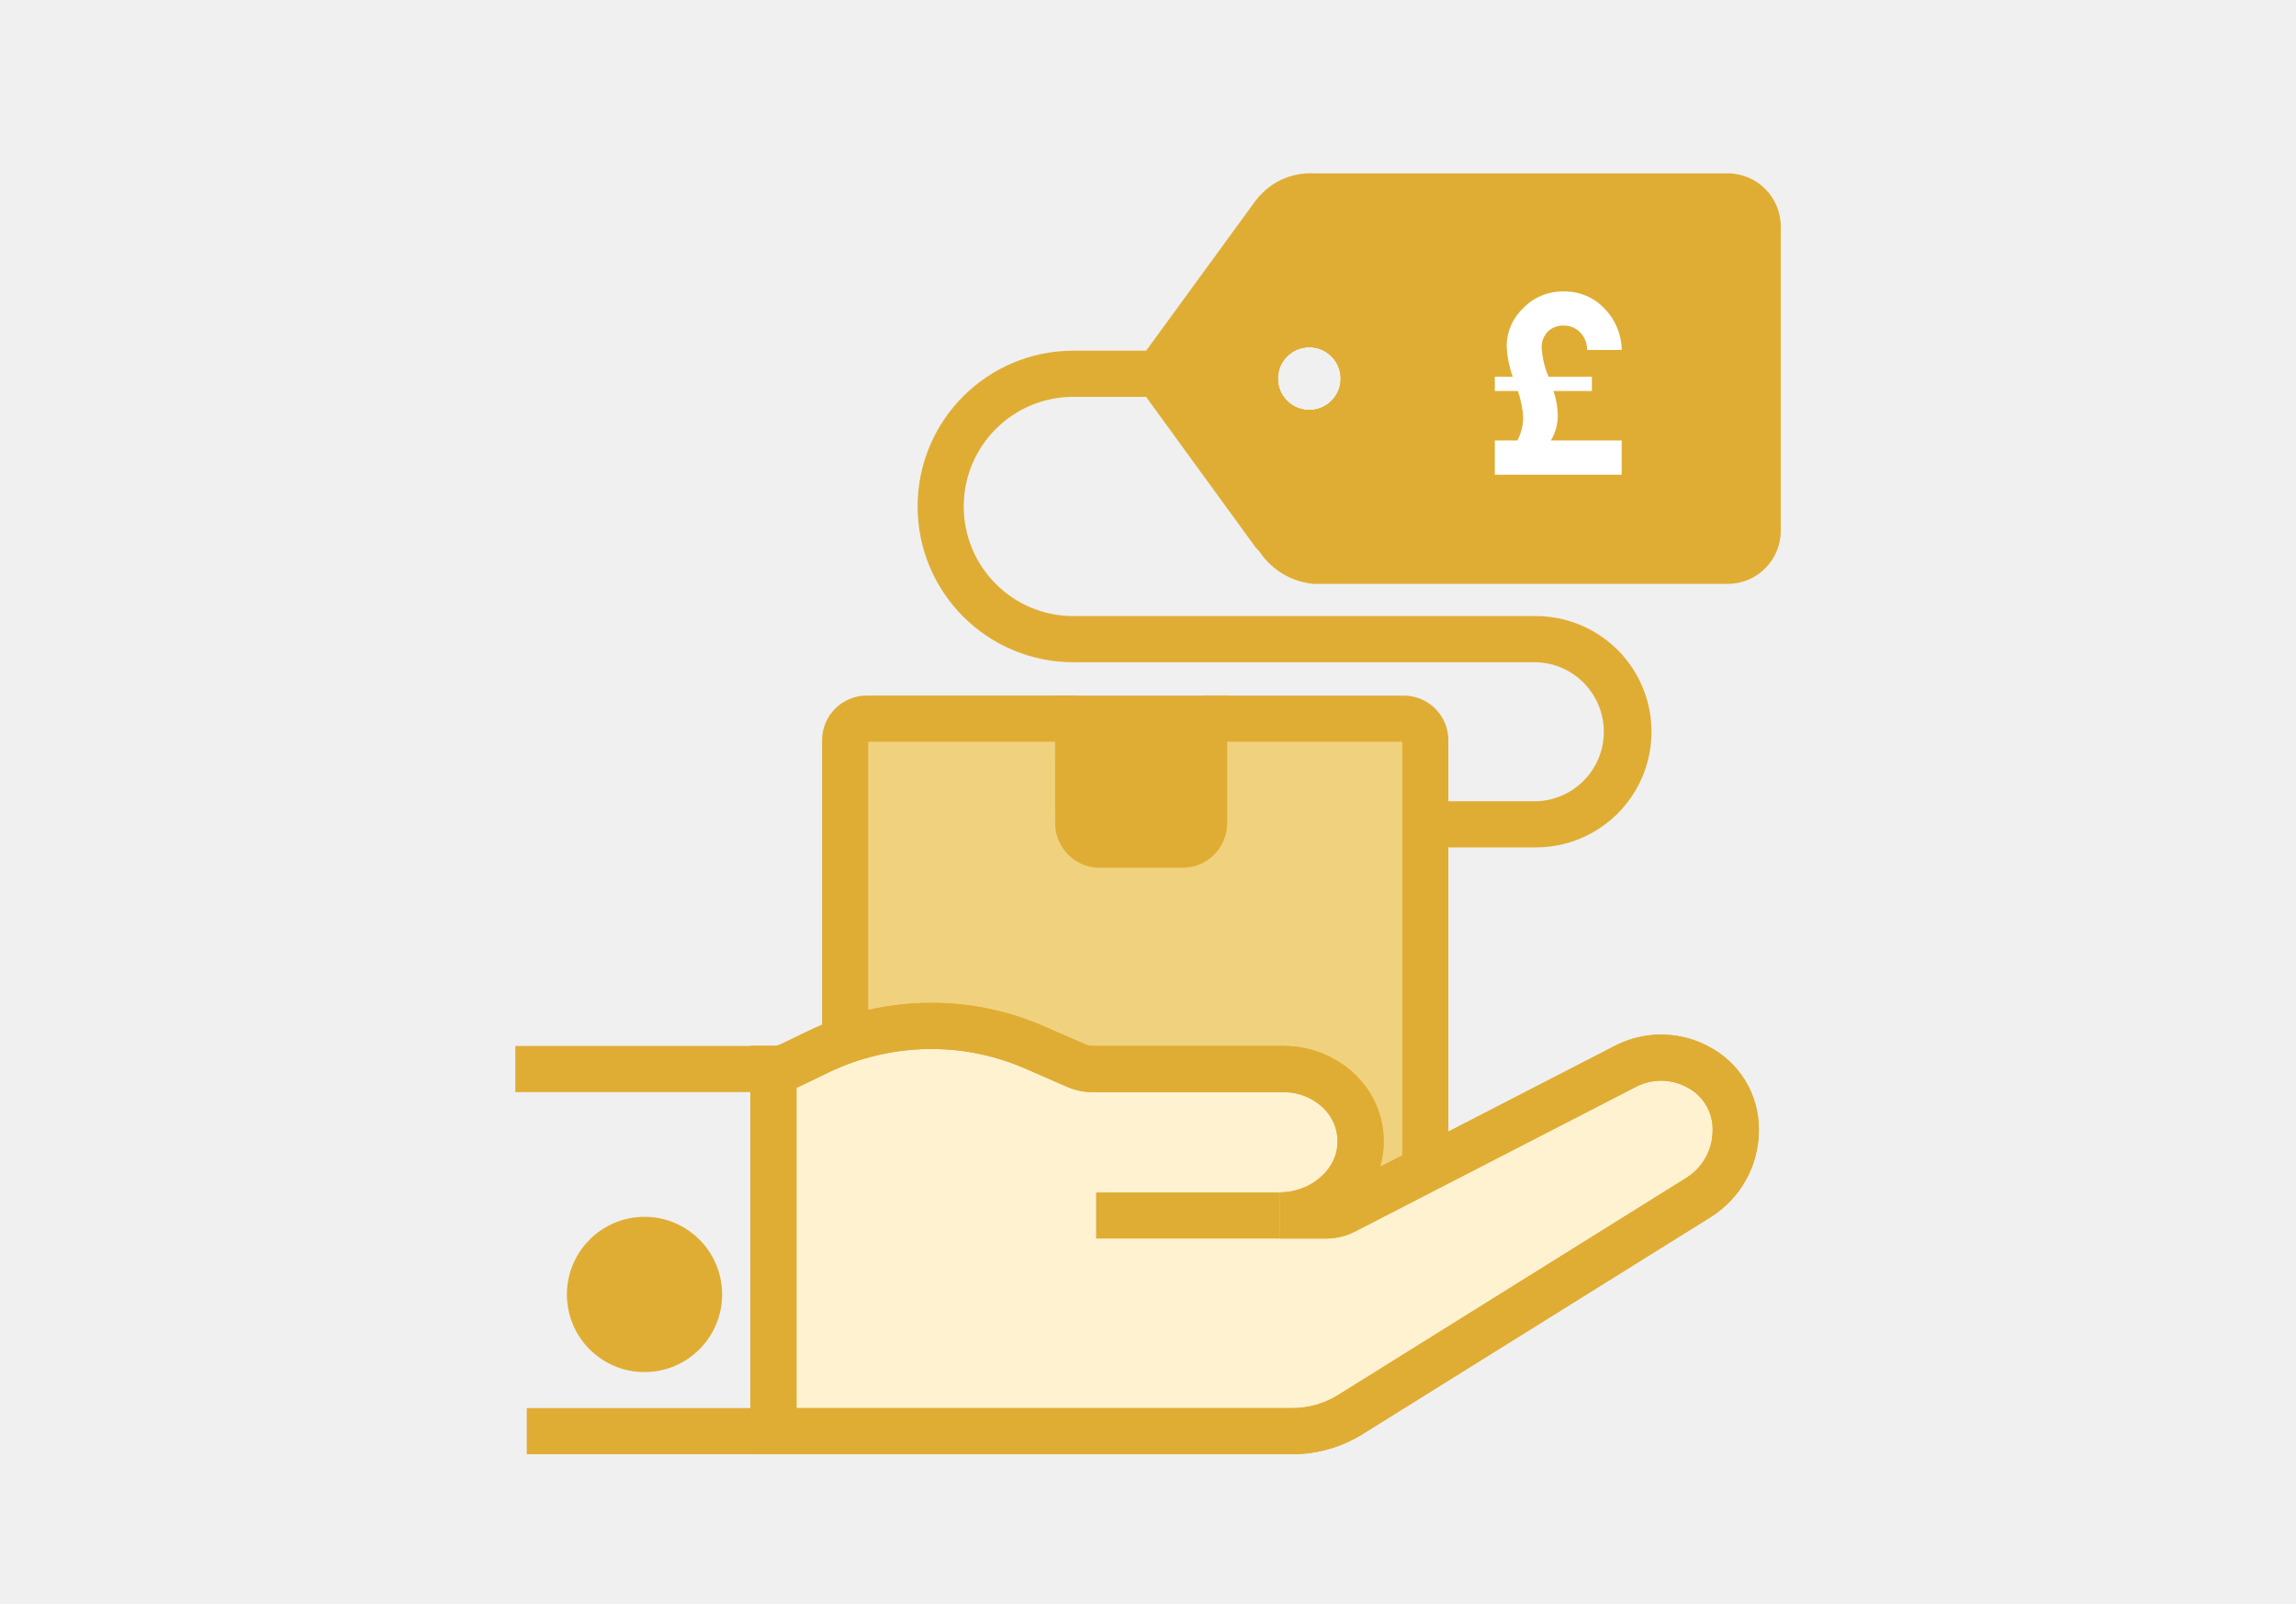
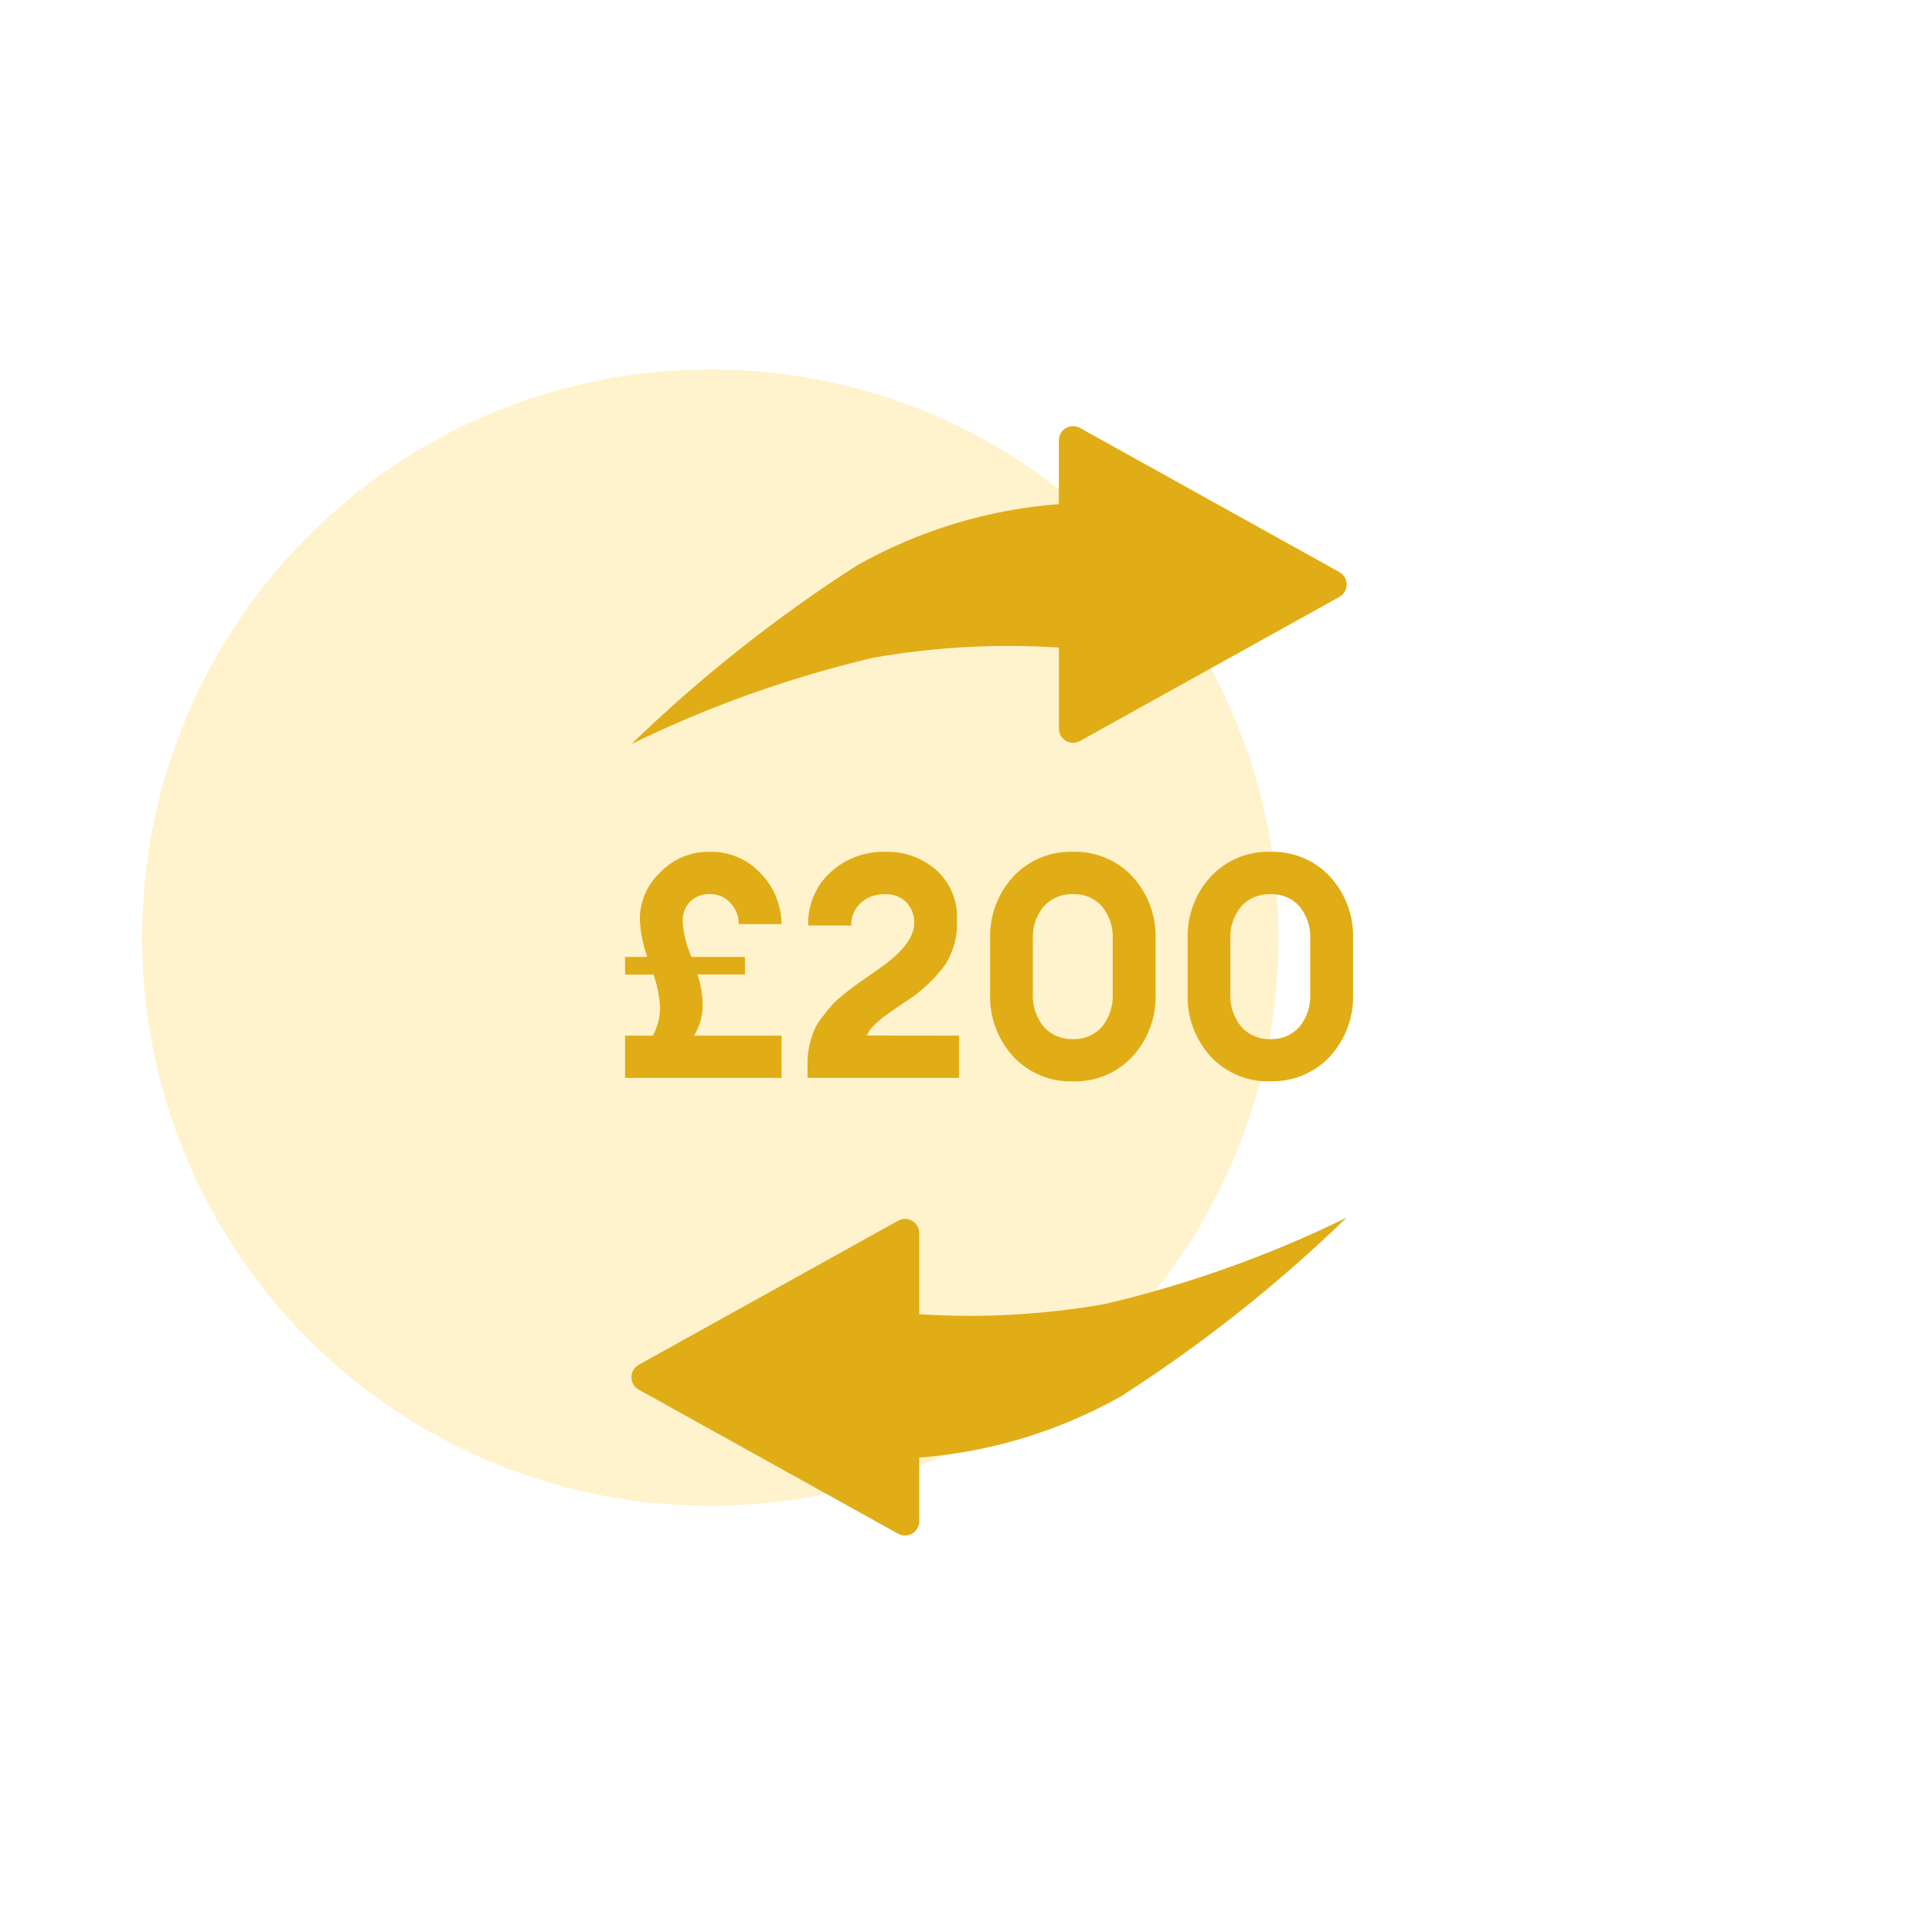
- <svg xmlns="http://www.w3.org/2000/svg" width="106" height="74" viewBox="0 0 106 74">
-   <g id="Group_2170" data-name="Group 2170" transform="translate(-11470 -6703)">
-     <rect id="Rectangle_3347" data-name="Rectangle 3347" width="106" height="74" transform="translate(11470 6703)" fill="none" />
-     <g id="Group_2167" data-name="Group 2167" transform="translate(11096.986 6564.063)">
-       <rect id="Rectangle_3223" data-name="Rectangle 3223" width="26.621" height="22.361" transform="translate(411.92 172.56)" fill="#f0d27e" />
-       <path id="Path_2060" data-name="Path 2060" d="M68.476,82.528v.055a3.642,3.642,0,0,1-1.715,3.087L50.7,95.685a5.088,5.088,0,0,1-2.7.773H24.05V79.743a1.884,1.884,0,0,0,.8-.183l1.269-.614a11.97,11.97,0,0,1,10-.193l1.913.833a1.861,1.861,0,0,0,.748.159h8.836a3.677,3.677,0,0,1,2.671,1.15,3.178,3.178,0,0,1,.079,4.277,3.91,3.91,0,0,1-1.328.986,3.973,3.973,0,0,1-1.615.347h2.156a1.792,1.792,0,0,0,.828-.2l12.983-6.685a3.585,3.585,0,0,1,3.246-.015l.045.025A3.247,3.247,0,0,1,68.476,82.528Z" transform="translate(384.671 108.533)" fill="#fff2d1" />
-       <path id="Path_2060_-_Outline" data-name="Path 2060 - Outline" d="M31.4,76.752a12.96,12.96,0,0,1,5.216,1.089l1.912.832a.8.8,0,0,0,.323.07h8.836a4.761,4.761,0,0,1,3.445,1.483,4.243,4.243,0,0,1,.991,4.093l10.85-5.587a4.65,4.65,0,0,1,4.209-.021l.067.036a4.287,4.287,0,0,1,2.36,3.845v.055a4.737,4.737,0,0,1-2.216,3.991L51.324,96.653a6.138,6.138,0,0,1-3.259.934H23.05V78.743h1.065a.816.816,0,0,0,.345-.08l1.262-.611A13.113,13.113,0,0,1,31.4,76.752Zm17.272,8.5a2.827,2.827,0,0,0,.962-.715,2.114,2.114,0,0,0-.051-2.846,2.621,2.621,0,0,0-1.9-.815H38.847a2.915,2.915,0,0,1-1.175-.248l-1.911-.832a10.845,10.845,0,0,0-4.365-.912,10.97,10.97,0,0,0-4.747,1.087l-1.279.619q-.095.045-.191.082V95.458H48.065a4.012,4.012,0,0,0,2.131-.611L66.263,84.831a2.592,2.592,0,0,0,1.213-2.184v-.055a2.17,2.17,0,0,0-1.205-1.951l-.063-.034a2.52,2.52,0,0,0-2.265.02L50.96,87.311a2.87,2.87,0,0,1-1.315.321H47.49V85.5A2.888,2.888,0,0,0,48.668,85.249Z" transform="translate(384.606 108.468)" fill="#e0ad34" />
-       <path id="Path_2053" data-name="Path 2053" d="M31.4,76.752a12.96,12.96,0,0,1,5.216,1.089l1.912.832a.8.8,0,0,0,.323.07h8.836a4.761,4.761,0,0,1,3.445,1.483,4.243,4.243,0,0,1,.991,4.093l10.85-5.587a4.65,4.65,0,0,1,4.209-.021l.067.036a4.287,4.287,0,0,1,2.36,3.845v.055a4.737,4.737,0,0,1-2.216,3.991L51.324,96.653a6.138,6.138,0,0,1-3.259.934H23.05V78.743h1.065a.816.816,0,0,0,.345-.08l1.262-.611A13.113,13.113,0,0,1,31.4,76.752Zm17.272,8.5a2.827,2.827,0,0,0,.962-.715,2.114,2.114,0,0,0-.051-2.846,2.621,2.621,0,0,0-1.9-.815H38.847a2.915,2.915,0,0,1-1.175-.248l-1.911-.832a10.845,10.845,0,0,0-4.365-.912,10.97,10.97,0,0,0-4.747,1.087l-1.279.619q-.095.045-.191.082V95.458H48.065a4.012,4.012,0,0,0,2.131-.611L66.263,84.831a2.592,2.592,0,0,0,1.213-2.184v-.055a2.17,2.17,0,0,0-1.205-1.951l-.063-.034a2.52,2.52,0,0,0-2.265.02L50.96,87.311a2.87,2.87,0,0,1-1.315.321H47.49V85.5A2.888,2.888,0,0,0,48.668,85.249Z" transform="translate(384.606 108.468)" fill="#e0ad34" />
-       <path id="Line_5" data-name="Line 5" d="M11.388,1.13H0V-1H11.388Z" transform="translate(397.333 204.925)" fill="#e0ad34" />
-       <path id="Line_6" data-name="Line 6" d="M8.479,1.13H0V-1H8.479Z" transform="translate(423.617 194.97)" fill="#e0ad34" />
-       <path id="Line_7" data-name="Line 7" d="M11.918,1.13H0V-1H11.918Z" transform="translate(396.805 188.211)" fill="#e0ad34" />
-       <path id="Path_2054" data-name="Path 2054" d="M75.453,69.849h-2.13V50.27H64.18V48.14h9.212A2.063,2.063,0,0,1,75.453,50.2Z" transform="translate(364.428 122.901)" fill="#e0ad34" />
-       <path id="Path_2055" data-name="Path 2055" d="M31.86,63.913H29.73V50.2a2.063,2.063,0,0,1,2.061-2.061h9.762v2.13H31.86Z" transform="translate(381.237 122.901)" fill="#e0ad34" />
-       <path id="Path_2056" data-name="Path 2056" d="M58.258,49.14v4.827a.988.988,0,0,1-.991.991H53.431a.991.991,0,0,1-.991-.991V49.14Z" transform="translate(370.347 122.966)" fill="#e0ad34" />
-       <path id="Path_2056_-_Outline" data-name="Path 2056 - Outline" d="M51.44,48.14h7.947v5.891a2.058,2.058,0,0,1-2.056,2.056H53.5a2.058,2.058,0,0,1-2.056-2.056Zm5.818,2.13H53.57v3.688h3.688Z" transform="translate(370.283 122.901)" fill="#e0ad34" />
-       <path id="Path_2057" data-name="Path 2057" d="M67.1,38.945H62.068v-2.13H67.1a3.209,3.209,0,1,0,0-6.418H45.818a7.189,7.189,0,1,1,0-14.378H54.17v2.13H45.818a5.059,5.059,0,1,0,0,10.118H67.1a5.339,5.339,0,1,1,0,10.677Z" transform="translate(376.748 139.104)" fill="#e0ad34" />
-       <path id="Path_2058" data-name="Path 2058" d="M86.169.5H67.055a2.1,2.1,0,0,0-1.848.862L59.86,8.686l5.332,7.324c.61.674,1.1,1.3,1.863,1.3H86.169a1.383,1.383,0,0,0,1.383-1.383V1.883A1.383,1.383,0,0,0,86.169.5ZM66.852,11.427A2.517,2.517,0,1,1,69.37,8.909,2.521,2.521,0,0,1,66.852,11.427Z" transform="translate(366.607 147.502)" fill="#e0ad34" />
-       <path id="Path_2058_-_Outline" data-name="Path 2058 - Outline" d="M67.136-.5H86.249A2.45,2.45,0,0,1,88.7,1.947V16a2.45,2.45,0,0,1-2.447,2.447H67.136a3.368,3.368,0,0,1-2.5-1.485l-.152-.169-.038-.042-5.822-8L64.457.758,64.491.72A3.145,3.145,0,0,1,67.136-.5ZM86.249,16.314A.318.318,0,0,0,86.567,16V1.947a.318.318,0,0,0-.318-.318H67.136a1.053,1.053,0,0,0-1.02.468L61.258,8.752,66.1,15.4l.121.135c.356.4.693.775.914.775ZM66.932,5.392A3.582,3.582,0,1,1,63.35,8.974,3.586,3.586,0,0,1,66.932,5.392Zm0,5.035A1.453,1.453,0,1,0,65.48,8.974,1.454,1.454,0,0,0,66.932,10.427Z" transform="translate(366.526 147.438)" fill="#e0ad34" />
-       <path id="Ellipse_549" data-name="Ellipse 549" d="M2.582-1A3.582,3.582,0,1,1-1,2.582,3.586,3.586,0,0,1,2.582-1Zm0,5.035A1.453,1.453,0,1,0,1.13,2.582,1.454,1.454,0,0,0,2.582,4.035Z" transform="translate(430.877 153.829)" fill="#e0ad34" />
-       <path id="Ellipse_550" data-name="Ellipse 550" d="M2.582-1A3.582,3.582,0,1,1-1,2.582,3.586,3.586,0,0,1,2.582-1Zm0,5.035A1.453,1.453,0,1,0,1.13,2.582,1.454,1.454,0,0,0,2.582,4.035Z" transform="translate(430.877 153.829)" fill="#e0ad34" />
-       <path id="Path_2059" data-name="Path 2059" d="M14.03,100.2a2.518,2.518,0,1,1-2.518-2.518A2.518,2.518,0,0,1,14.03,100.2Z" transform="translate(391.25 98.476)" fill="#e0ad34" />
-       <path id="Path_2059_-_Outline" data-name="Path 2059 - Outline" d="M11.577,96.687A3.583,3.583,0,1,1,8,100.27,3.587,3.587,0,0,1,11.577,96.687Zm0,5.036a1.453,1.453,0,1,0-1.453-1.453A1.455,1.455,0,0,0,11.577,101.723Z" transform="translate(391.186 98.411)" fill="#e0ad34" />
-       <path id="Path_2171" data-name="Path 2171" d="M-2.728-3.35v-.656H-1.9a4.863,4.863,0,0,1-.281-1.441,2.418,2.418,0,0,1,.755-1.716A2.5,2.5,0,0,1,.446-7.942a2.508,2.508,0,0,1,1.9.8,2.762,2.762,0,0,1,.785,1.9h-1.6a1.116,1.116,0,0,0-.31-.8,1.014,1.014,0,0,0-.767-.328,1,1,0,0,0-.738.281,1.029,1.029,0,0,0-.281.761A4.033,4.033,0,0,0-.245-4.006h2v.656H-.022a3.448,3.448,0,0,1,.2,1.16A2.232,2.232,0,0,1-.139-1.066H3.129V.515H-2.728V-1.066h1.042a2.3,2.3,0,0,0,.269-1.078A4.625,4.625,0,0,0-1.662-3.35Z" transform="translate(444.753 160.332)" fill="#fff" />
+ <svg xmlns="http://www.w3.org/2000/svg" width="68" height="68" viewBox="0 0 68 68">
+   <g id="Group_2739" data-name="Group 2739" transform="translate(-7884 -6943)">
+     <g id="Group_2738" data-name="Group 2738" transform="translate(98)">
+       <rect id="Rectangle_2502" data-name="Rectangle 2502" width="68" height="68" transform="translate(7786 6943)" fill="#fff" />
+       <circle id="Ellipse_568" data-name="Ellipse 568" cx="20" cy="20" r="20" transform="translate(7791 6956)" fill="#fff3ce" />
+     </g>
+     <g id="Group_2341" data-name="Group 2341" transform="translate(7098.624 5745.485)">
+       <g id="Group_2329" data-name="Group 2329" transform="translate(807.698 1240.372)">
+         <g id="Group_2328" data-name="Group 2328">
+           <path id="Union_44" data-name="Union 44" d="M9.289,11.126.16,6.054a.5.5,0,0,1,0-.875L9.289.108a.5.5,0,0,1,.743.437V3.4a27.606,27.606,0,0,0,6.529-.358A40.424,40.424,0,0,0,25.075,0a51.107,51.107,0,0,1-7.937,6.287,17.132,17.132,0,0,1-7.106,2.158v2.243a.5.5,0,0,1-.743.437Z" fill="#e0ad16" />
+         </g>
+         <g id="Group_2166" data-name="Group 2166">
+           <path id="Union_44-2" data-name="Union 44" d="M9.289,11.126.16,6.054a.5.5,0,0,1,0-.875L9.289.108a.5.5,0,0,1,.743.437V3.4a27.606,27.606,0,0,0,6.529-.358A40.424,40.424,0,0,0,25.075,0a51.107,51.107,0,0,1-7.937,6.287,17.132,17.132,0,0,1-7.106,2.158v2.243a.5.5,0,0,1-.743.437Z" fill="none" />
+         </g>
+       </g>
+       <path id="Union_45" data-name="Union 45" d="M7.938,4.838A17.123,17.123,0,0,1,15.043,2.68V.437A.5.5,0,0,1,15.787,0l9.129,5.072a.5.5,0,0,1,0,.874l-9.129,5.072a.5.5,0,0,1-.743-.437V7.728a27.6,27.6,0,0,0-6.528.358A40.4,40.4,0,0,0,0,11.126,51.05,51.05,0,0,1,7.938,4.838Z" transform="translate(807.601 1212.578)" fill="#e0ad16" />
+       <path id="Path_5318" data-name="Path 5318" d="M.828-8.678V-9.3H1.61a4.574,4.574,0,0,1-.264-1.355,2.274,2.274,0,0,1,.711-1.614A2.35,2.35,0,0,1,3.813-13a2.359,2.359,0,0,1,1.785.755,2.6,2.6,0,0,1,.738,1.79H4.827a1.05,1.05,0,0,0-.292-.749.954.954,0,0,0-.722-.308.938.938,0,0,0-.694.264.968.968,0,0,0-.264.716A3.793,3.793,0,0,0,3.163-9.3H5.047v.617H3.373A3.243,3.243,0,0,1,3.56-7.587a2.1,2.1,0,0,1-.3,1.058H6.336v1.487H.828V-6.529h.98a2.159,2.159,0,0,0,.253-1.014A4.35,4.35,0,0,0,1.83-8.678ZM12.582-6.529v1.487H7.25V-5.56a2.836,2.836,0,0,1,.066-.617,3.164,3.164,0,0,1,.16-.523,2.079,2.079,0,0,1,.281-.468q.187-.242.319-.4a3.266,3.266,0,0,1,.4-.375q.27-.22.413-.325t.452-.319l.43-.3q1.234-.859,1.234-1.608a1.006,1.006,0,0,0-.275-.727,1,1,0,0,0-.76-.286,1.2,1.2,0,0,0-.854.314,1,1,0,0,0-.325.788H7.273a2.433,2.433,0,0,1,.777-1.867A2.761,2.761,0,0,1,10-13a2.613,2.613,0,0,1,1.779.639,2.229,2.229,0,0,1,.733,1.774,2.708,2.708,0,0,1-.4,1.537,5.078,5.078,0,0,1-1.25,1.217q-.077.055-.4.27t-.485.336a3.583,3.583,0,0,0-.369.319,1.079,1.079,0,0,0-.27.375Zm4.01,1.608a2.753,2.753,0,0,1-2.1-.87,3.125,3.125,0,0,1-.815-2.225v-1.9a3.11,3.11,0,0,1,.815-2.214,2.753,2.753,0,0,1,2.1-.87,2.74,2.74,0,0,1,2.093.87A3.11,3.11,0,0,1,19.5-9.911v1.895a3.125,3.125,0,0,1-.815,2.225,2.74,2.74,0,0,1-2.093.87ZM15.568-6.838a1.309,1.309,0,0,0,1.025.43,1.293,1.293,0,0,0,1.019-.43,1.717,1.717,0,0,0,.38-1.179V-9.911a1.7,1.7,0,0,0-.38-1.173,1.3,1.3,0,0,0-1.019-.424,1.318,1.318,0,0,0-1.025.424,1.68,1.68,0,0,0-.386,1.173v1.895a1.7,1.7,0,0,0,.386,1.178Zm7.976,1.917a2.753,2.753,0,0,1-2.1-.87,3.125,3.125,0,0,1-.815-2.225v-1.9a3.11,3.11,0,0,1,.815-2.214,2.753,2.753,0,0,1,2.1-.87,2.74,2.74,0,0,1,2.093.87,3.11,3.11,0,0,1,.815,2.214v1.895a3.125,3.125,0,0,1-.815,2.225,2.74,2.74,0,0,1-2.093.87ZM22.519-6.838a1.309,1.309,0,0,0,1.025.43,1.293,1.293,0,0,0,1.019-.43,1.717,1.717,0,0,0,.38-1.179V-9.911a1.7,1.7,0,0,0-.38-1.173,1.3,1.3,0,0,0-1.019-.424,1.318,1.318,0,0,0-1.025.424,1.68,1.68,0,0,0-.386,1.173v1.895A1.7,1.7,0,0,0,22.519-6.838Z" transform="translate(806.548 1240.496)" fill="#e0ad16" />
    </g>
  </g>
</svg>
